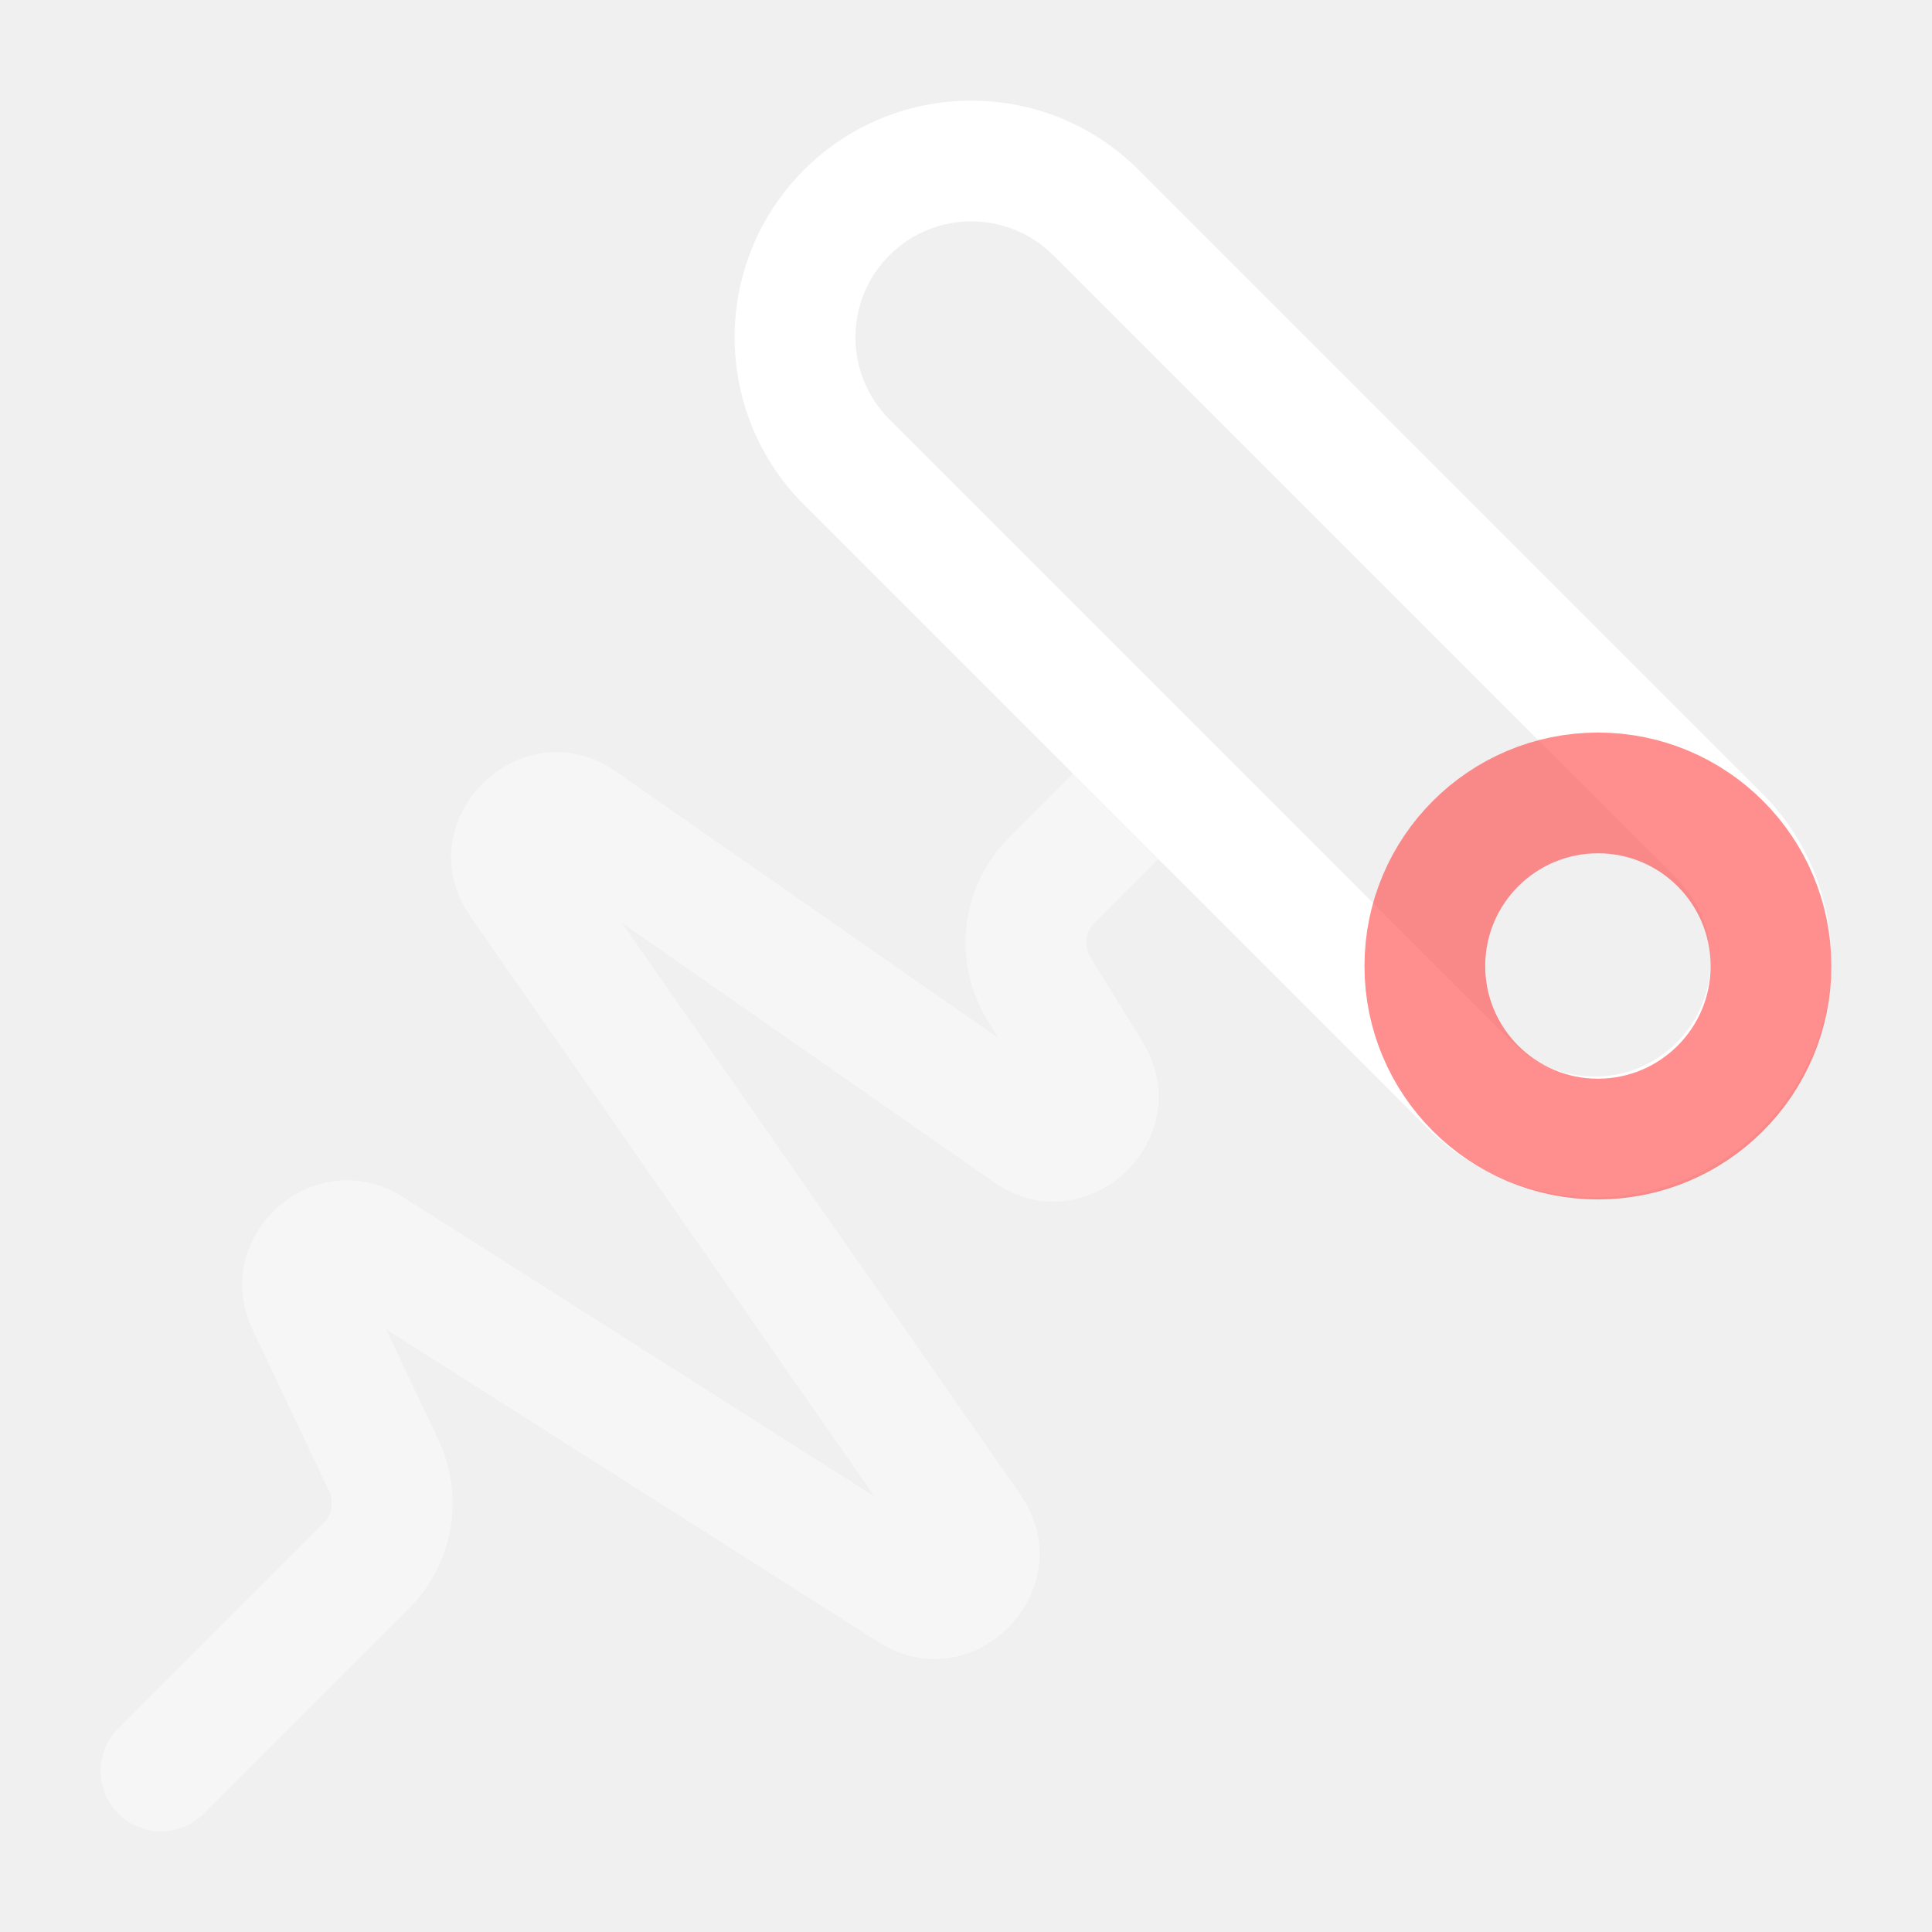
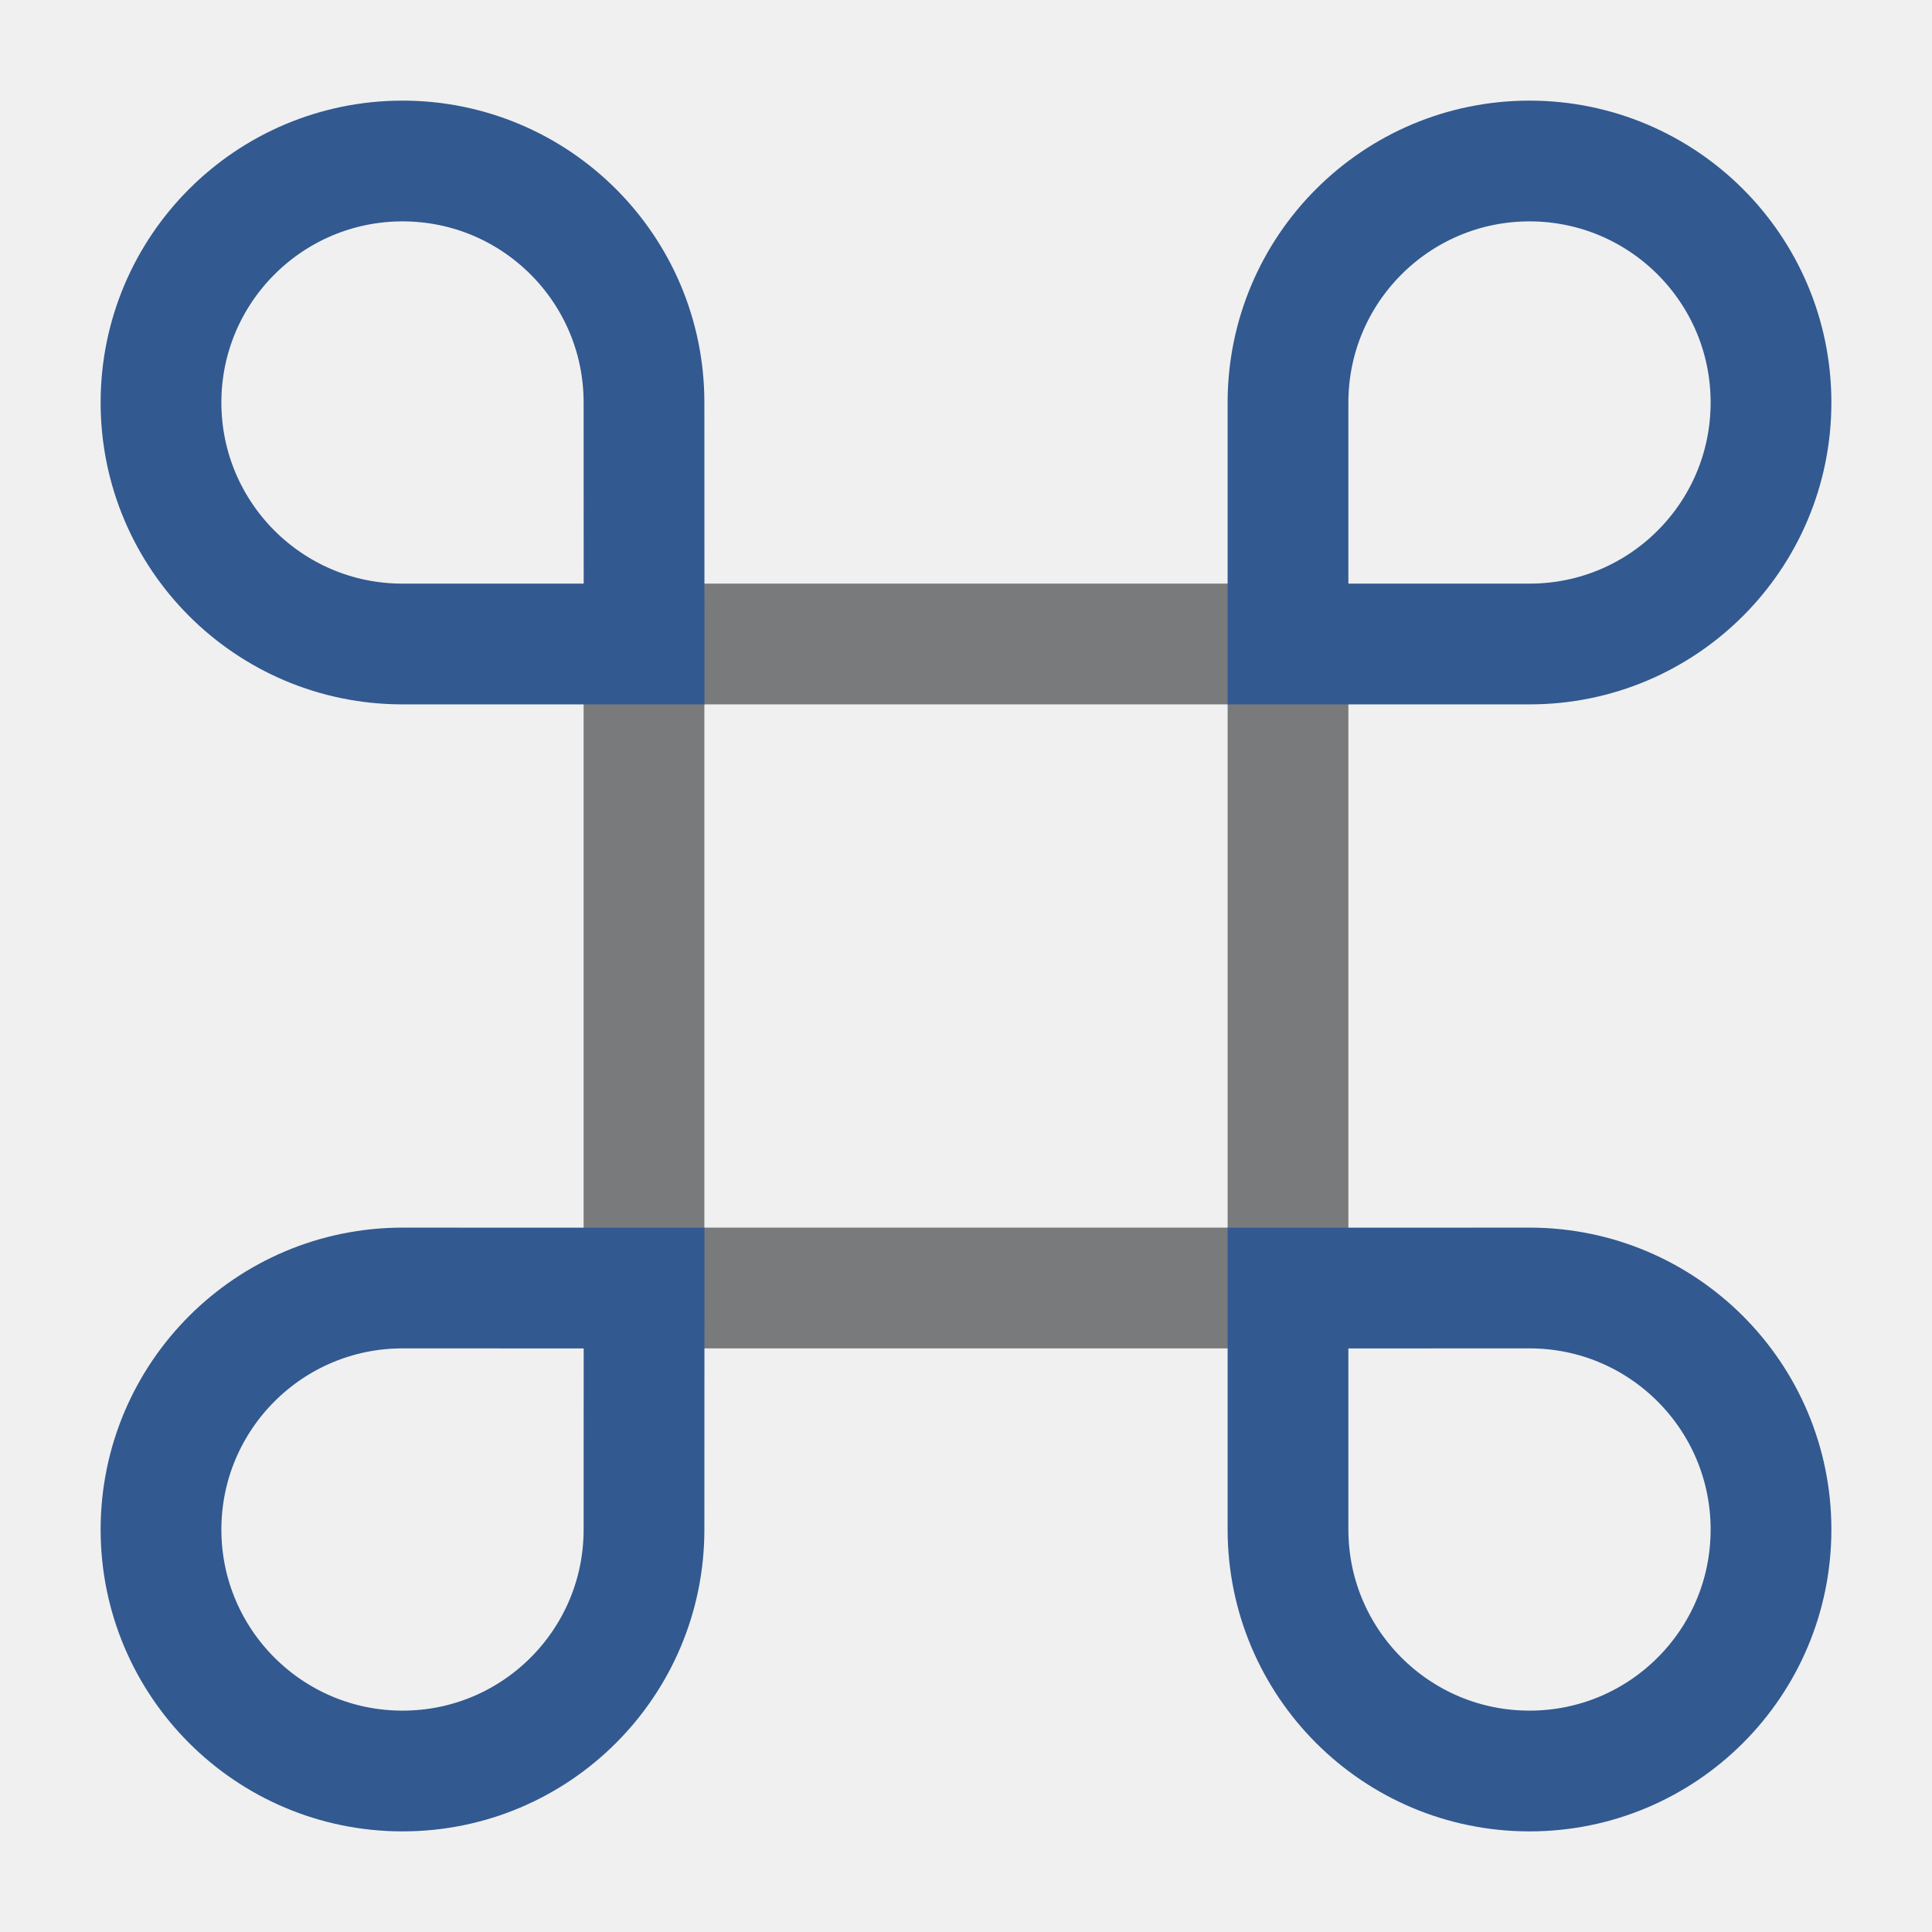
<svg xmlns="http://www.w3.org/2000/svg" width="800px" height="800px" viewBox="0 0 24 24" fill="none">
-   <path d="M18.261 13.482L17.731 14.013L18.261 13.482ZM10.518 5.739L11.048 5.209L11.048 5.209L10.518 5.739ZM13.615 2.641L14.145 2.111V2.111L13.615 2.641ZM21.358 10.385L20.828 10.915L21.358 10.385ZM21.889 9.855L14.145 2.111L13.085 3.172L20.828 10.915L21.889 9.855ZM9.987 6.269L17.731 14.013L18.791 12.952L11.048 5.209L9.987 6.269ZM17.731 14.013C18.879 15.161 20.741 15.161 21.889 14.013L20.828 12.952C20.266 13.514 19.354 13.514 18.791 12.952L17.731 14.013ZM9.987 2.111C8.839 3.259 8.839 5.121 9.987 6.269L11.048 5.209C10.486 4.646 10.486 3.734 11.048 3.172L9.987 2.111ZM14.145 2.111C12.997 0.963 11.136 0.963 9.987 2.111L11.048 3.172C11.611 2.609 12.522 2.609 13.085 3.172L14.145 2.111ZM20.828 10.915C21.391 11.478 21.391 12.389 20.828 12.952L21.889 14.013C23.037 12.864 23.037 11.003 21.889 9.855L20.828 10.915Z" fill="#fff" />
-   <path opacity="0.4" d="M1.47 21.47C1.177 21.762 1.177 22.237 1.47 22.53C1.763 22.823 2.237 22.823 2.53 22.53L1.47 21.47ZM4.552 19.448L4.022 18.917L4.552 19.448ZM4.767 18.205L4.089 18.526H4.089L4.767 18.205ZM3.818 16.201L3.14 16.522L3.14 16.522L3.818 16.201ZM4.606 15.504L4.204 16.137L4.204 16.137L4.606 15.504ZM11.313 19.764L11.715 19.131H11.715L11.313 19.764ZM12.056 18.988L11.441 19.417L12.056 18.988ZM6.463 10.964L5.848 11.393L5.848 11.393L6.463 10.964ZM7.226 10.202L7.655 9.587V9.587L7.226 10.202ZM12.774 14.069L12.345 14.684L12.774 14.069ZM13.553 13.332L12.914 13.726L12.914 13.726L13.553 13.332ZM12.907 12.283L13.546 11.89L13.546 11.89L12.907 12.283ZM14.92 10.141C15.213 9.848 15.213 9.373 14.92 9.08C14.627 8.787 14.152 8.787 13.859 9.08L14.92 10.141ZM2.53 22.53L5.083 19.978L4.022 18.917L1.47 21.47L2.53 22.53ZM5.445 17.884L4.496 15.88L3.14 16.522L4.089 18.526L5.445 17.884ZM4.204 16.137L10.911 20.397L11.715 19.131L5.008 14.871L4.204 16.137ZM12.671 18.559L7.079 10.536L5.848 11.393L11.441 19.417L12.671 18.559ZM6.797 10.817L12.345 14.684L13.202 13.453L7.655 9.587L6.797 10.817ZM14.192 12.94L13.546 11.89L12.268 12.676L12.914 13.726L14.192 12.94ZM13.595 11.465L14.92 10.141L13.859 9.08L12.535 10.404L13.595 11.465ZM13.546 11.89C13.462 11.754 13.483 11.578 13.595 11.465L12.535 10.404C11.931 11.008 11.82 11.948 12.268 12.676L13.546 11.89ZM12.345 14.684C13.499 15.489 14.929 14.138 14.192 12.94L12.914 13.726C12.897 13.698 12.881 13.644 12.892 13.582C12.901 13.529 12.925 13.493 12.947 13.472C12.97 13.451 13.007 13.429 13.06 13.423C13.123 13.416 13.176 13.435 13.202 13.453L12.345 14.684ZM7.079 10.536C7.097 10.561 7.117 10.616 7.108 10.681C7.101 10.736 7.077 10.773 7.056 10.794C7.034 10.816 6.998 10.84 6.943 10.847C6.878 10.855 6.823 10.835 6.797 10.817L7.655 9.587C6.466 8.759 5.02 10.205 5.848 11.393L7.079 10.536ZM10.911 20.397C12.107 21.157 13.482 19.722 12.671 18.559L11.441 19.417C11.422 19.391 11.403 19.337 11.41 19.274C11.417 19.22 11.439 19.183 11.46 19.161C11.482 19.139 11.517 19.115 11.571 19.106C11.634 19.096 11.688 19.113 11.715 19.131L10.911 20.397ZM4.496 15.88C4.51 15.911 4.519 15.962 4.506 16.016C4.495 16.064 4.47 16.097 4.447 16.118C4.423 16.139 4.387 16.159 4.338 16.165C4.282 16.171 4.233 16.156 4.204 16.137L5.008 14.871C3.91 14.174 2.583 15.346 3.14 16.522L4.496 15.88ZM5.083 19.978C5.634 19.426 5.778 18.588 5.445 17.884L4.089 18.526C4.152 18.659 4.125 18.815 4.022 18.917L5.083 19.978Z" fill="#fff" />
-   <path opacity="0.6" d="M22 12C22 13.187 21.038 14.15 19.85 14.15C18.663 14.15 17.7 13.187 17.7 12C17.7 10.813 18.663 9.85 19.85 9.85C21.038 9.85 22 10.813 22 12Z" stroke="#ff4444" stroke-width="1.5" />
+   <path opacity="1" d="M8 8H16V16H8V8Z" stroke="#797a7c" stroke-width="1.5" />
+   <path d="M16 16.001L19 16C20.657 16 22 17.343 22 19C22.001 20.657 20.658 22 19.001 22C17.344 22.001 16.001 20.658 16 19.001L16 16.001Z" stroke="#325990" stroke-width="1.5" />
+   <path d="M8.001 16.001L5.001 16C3.344 16 2.001 17.343 2 19C2 20.657 3.343 22 5 22C6.657 22.001 8 20.658 8 19.001L8.001 16.001Z" stroke="#325990" stroke-width="1.5" />
+   <path d="M16 8L19 8C20.657 8.001 22 6.658 22 5.001C22.001 3.344 20.658 2.001 19.001 2C17.344 2 16.001 3.343 16 5L16 8Z" stroke="#325990" stroke-width="1.5" />
+   <path d="M8.001 8L5.001 8C3.344 8.001 2.001 6.658 2 5.001C2 3.344 3.343 2.001 5 2C6.657 2 8 3.343 8 5L8.001 8Z" stroke="#325990" stroke-width="1.5" />
</svg>
